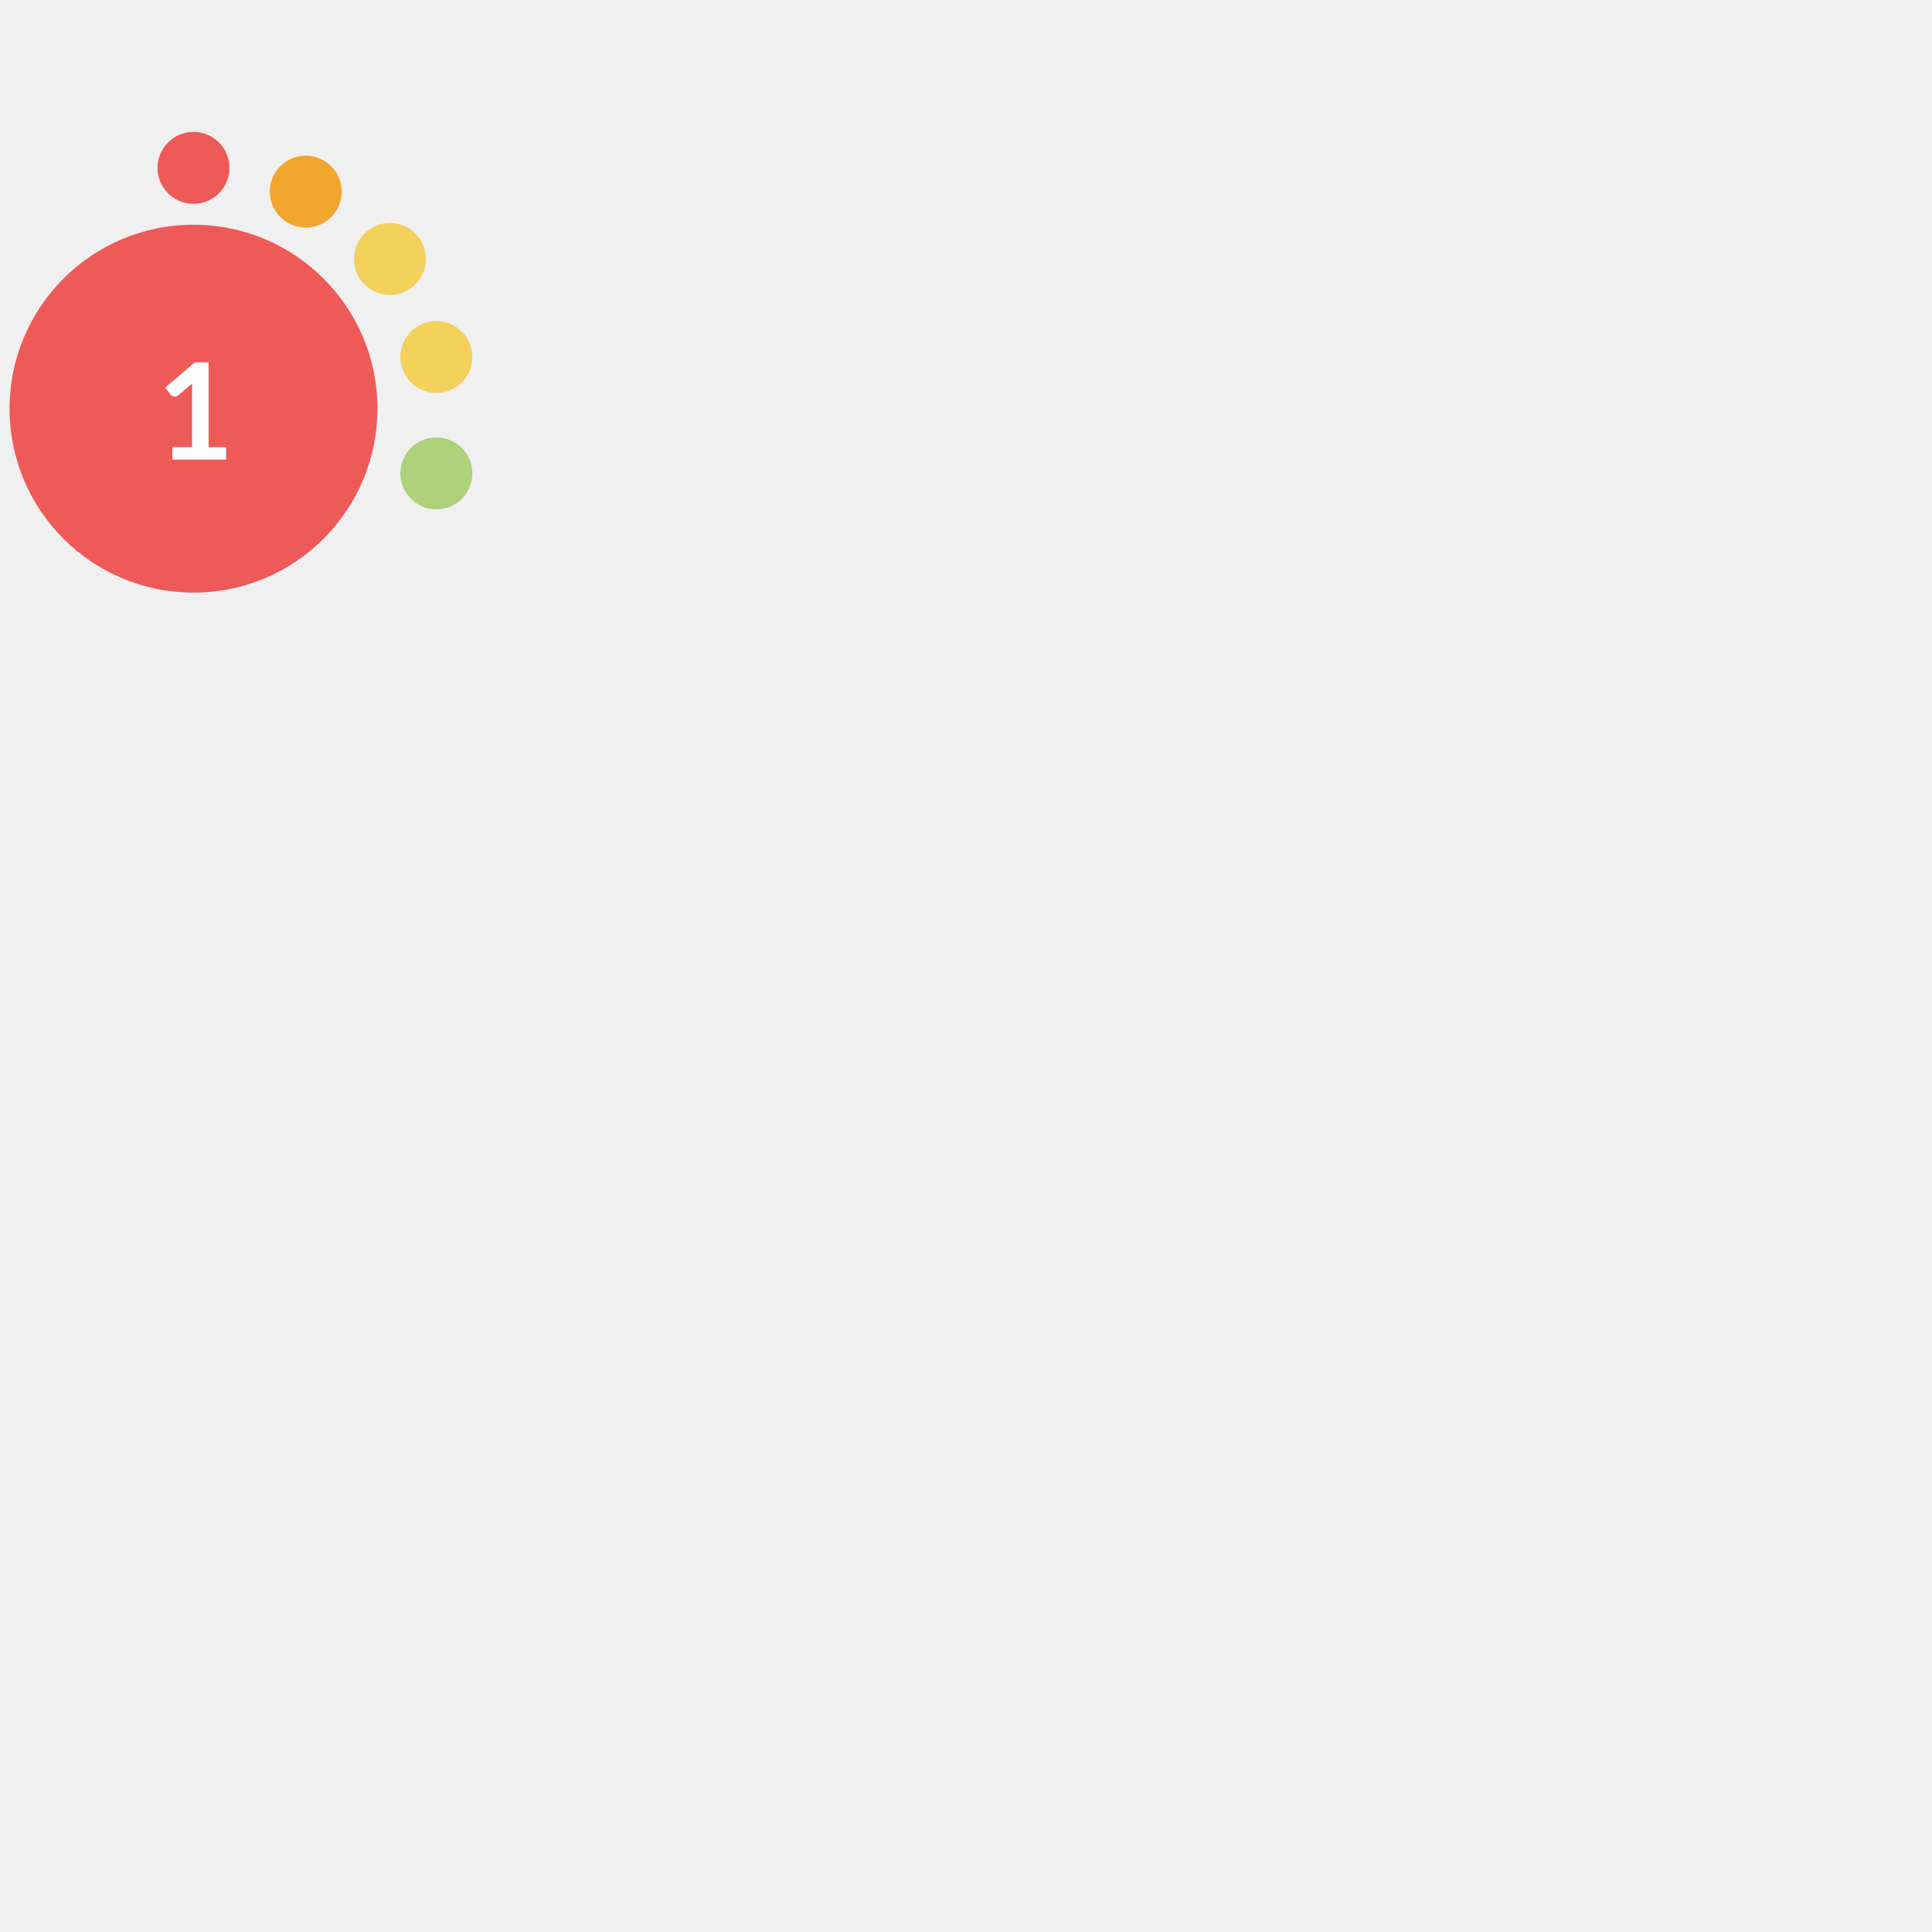
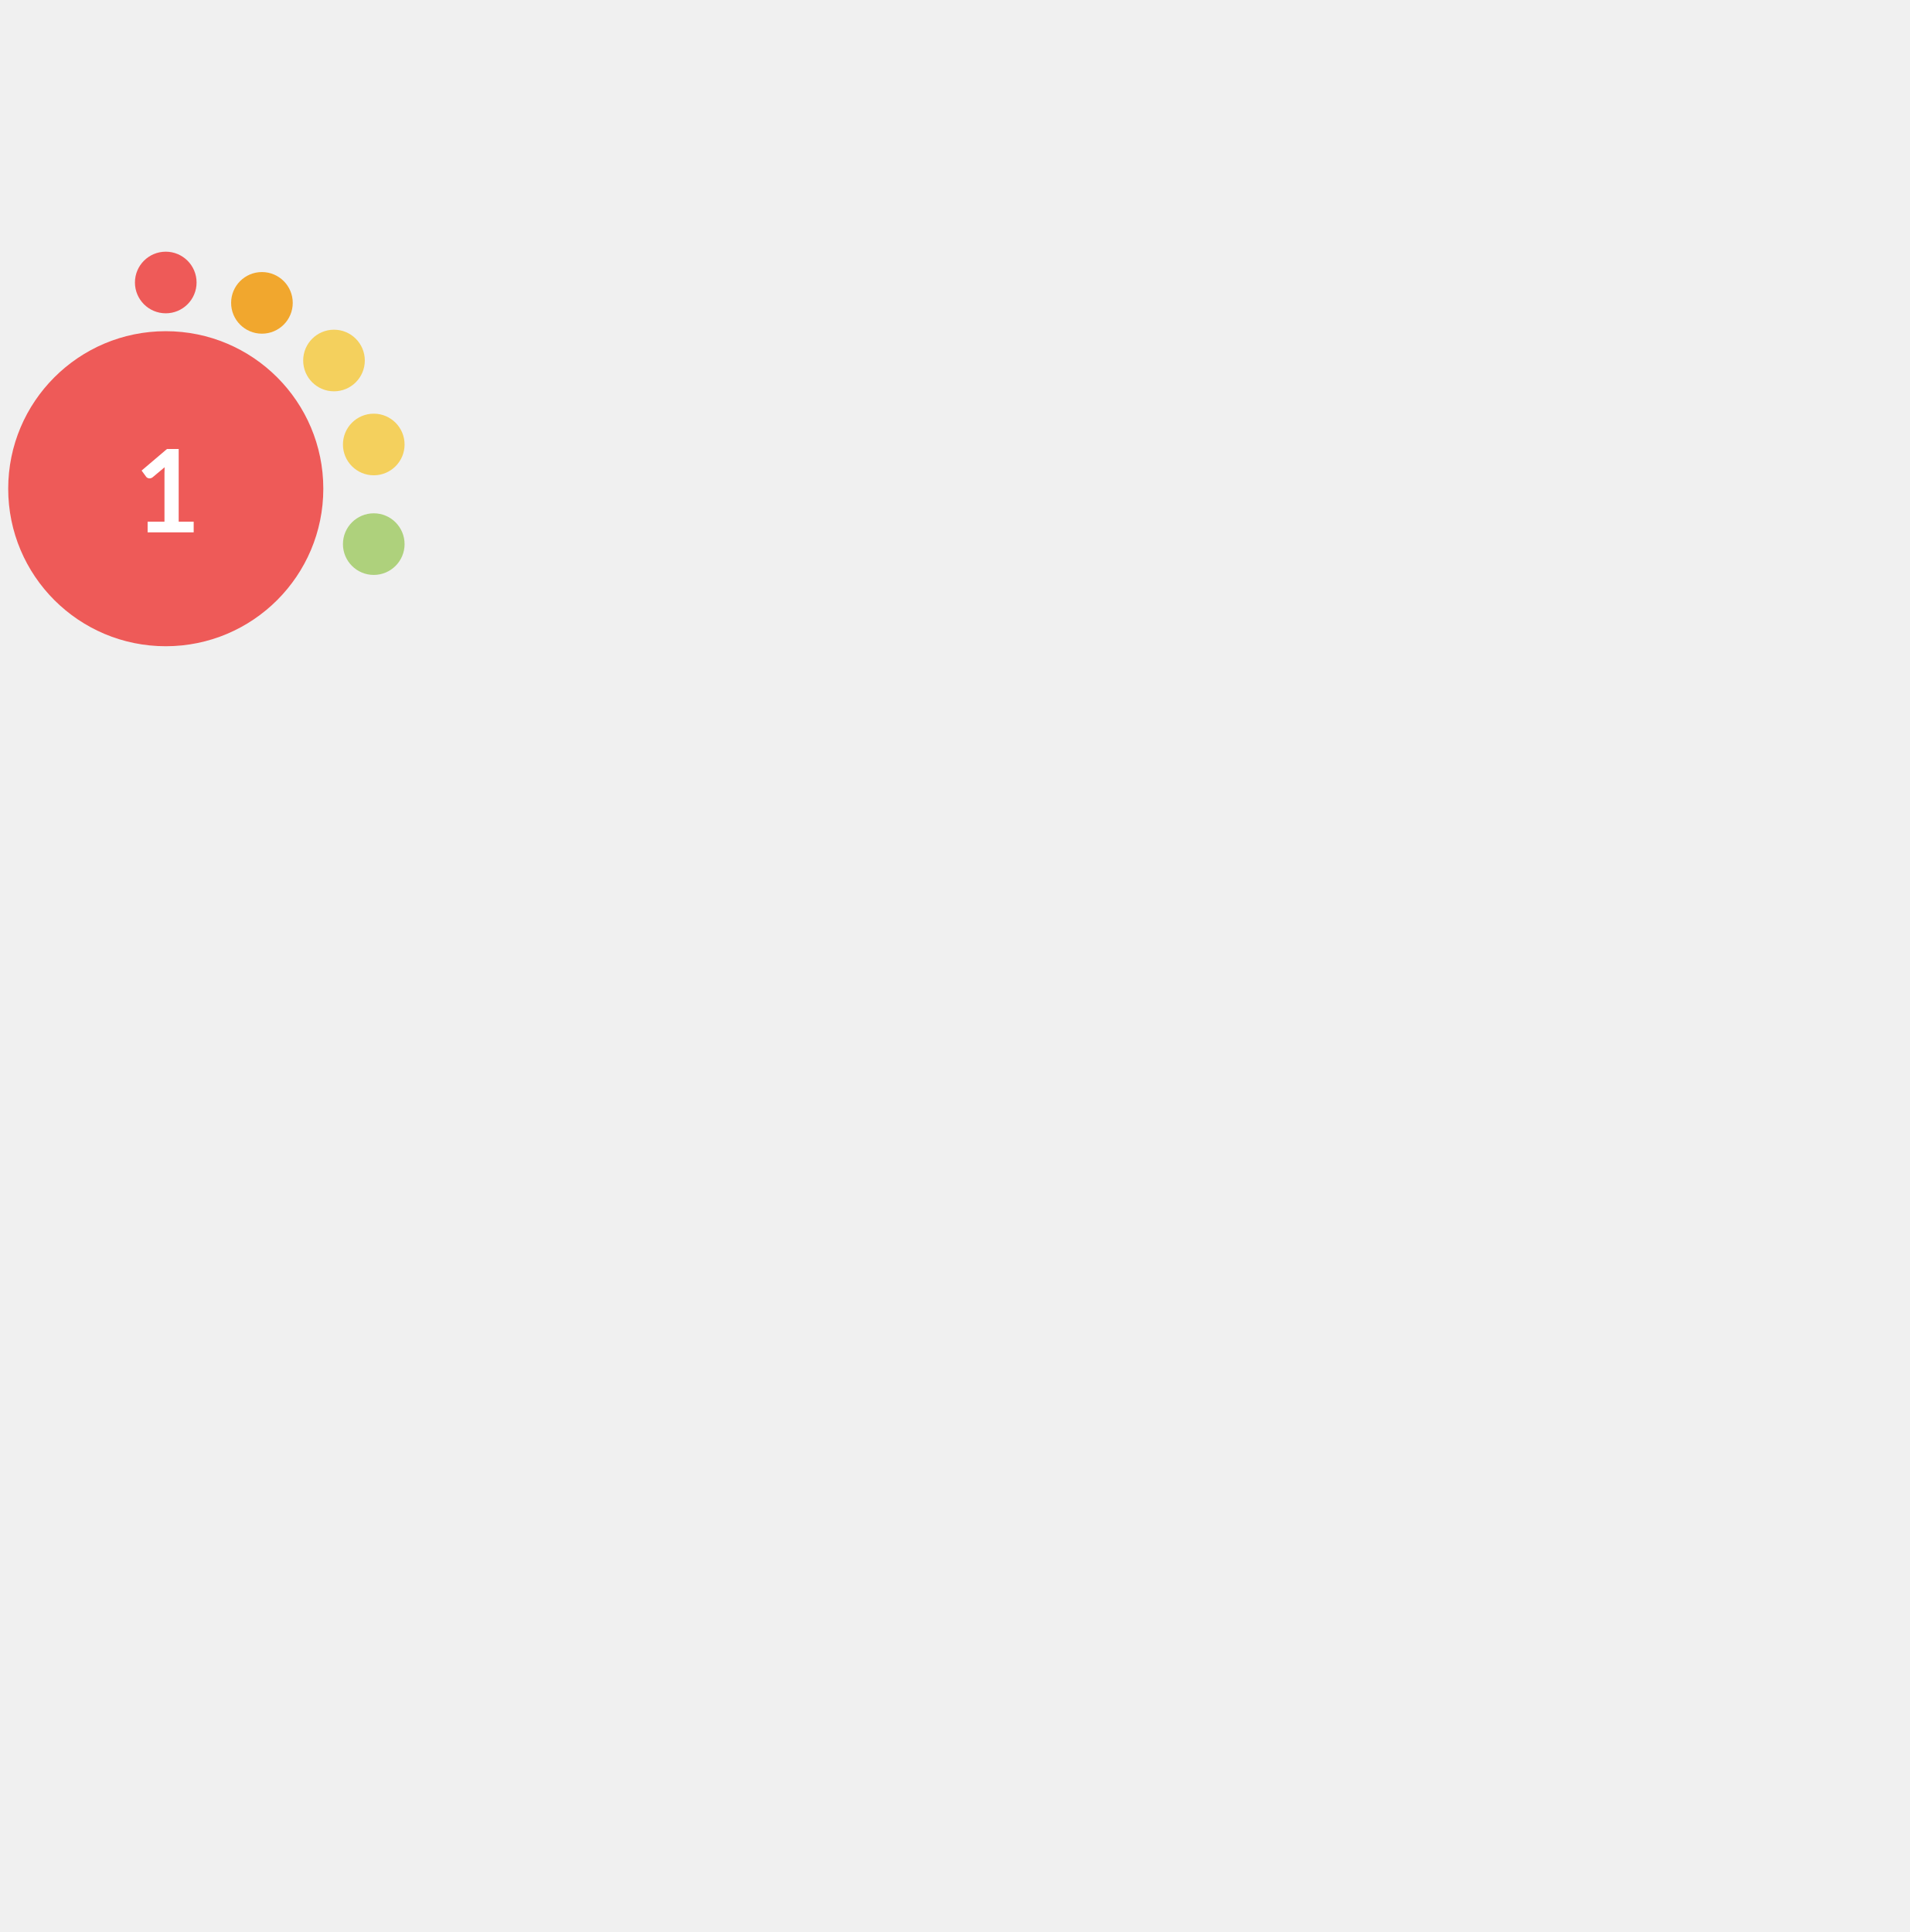
- <svg xmlns="http://www.w3.org/2000/svg" version="1.1" id="Layer_1" x="0px" y="0px" width="180" height="180" viewBox="0 0 665.925 576" style="enable-background:new 0 0 0 0;" xml:space="preserve">
+ <svg xmlns="http://www.w3.org/2000/svg" version="1.1" id="Layer_1" x="0px" y="0px" width="256.125" height="259.2" viewBox="0 0 768.375 576" style="enable-background:new 0 0 0 0;" xml:space="preserve">
  <style type="text/css">			.red{fill:#EE5A58;}		    .orange {fill:#F1A72E;}		    .green{fill:#AED17C;}			.yellow{fill:#F4D05D;}			.st2{fill:#FFFFFF;}			.st3{font-family:Lato-Bold, Lato;font-weight:700;}			.st4{font-size:46.339px;}		</style>
  <circle class="red" cx="66.7" cy="95.9" r="63.4" />
  <circle class="red" cx="66.7" cy="12.9" r="12.4" />
  <circle class="orange" cx="105.4" cy="21.1" r="12.4" />
  <circle class="yellow" cx="134.4" cy="44.3" r="12.4" />
  <circle class="yellow" cx="150.4" cy="78.1" r="12.4" />
  <circle class="green" cx="150.4" cy="118.2" r="12.4" />
  <text transform="matrix(1 0 0 1 53.9507 113.4561)" class="st2 st3 st4">1</text>
</svg>
